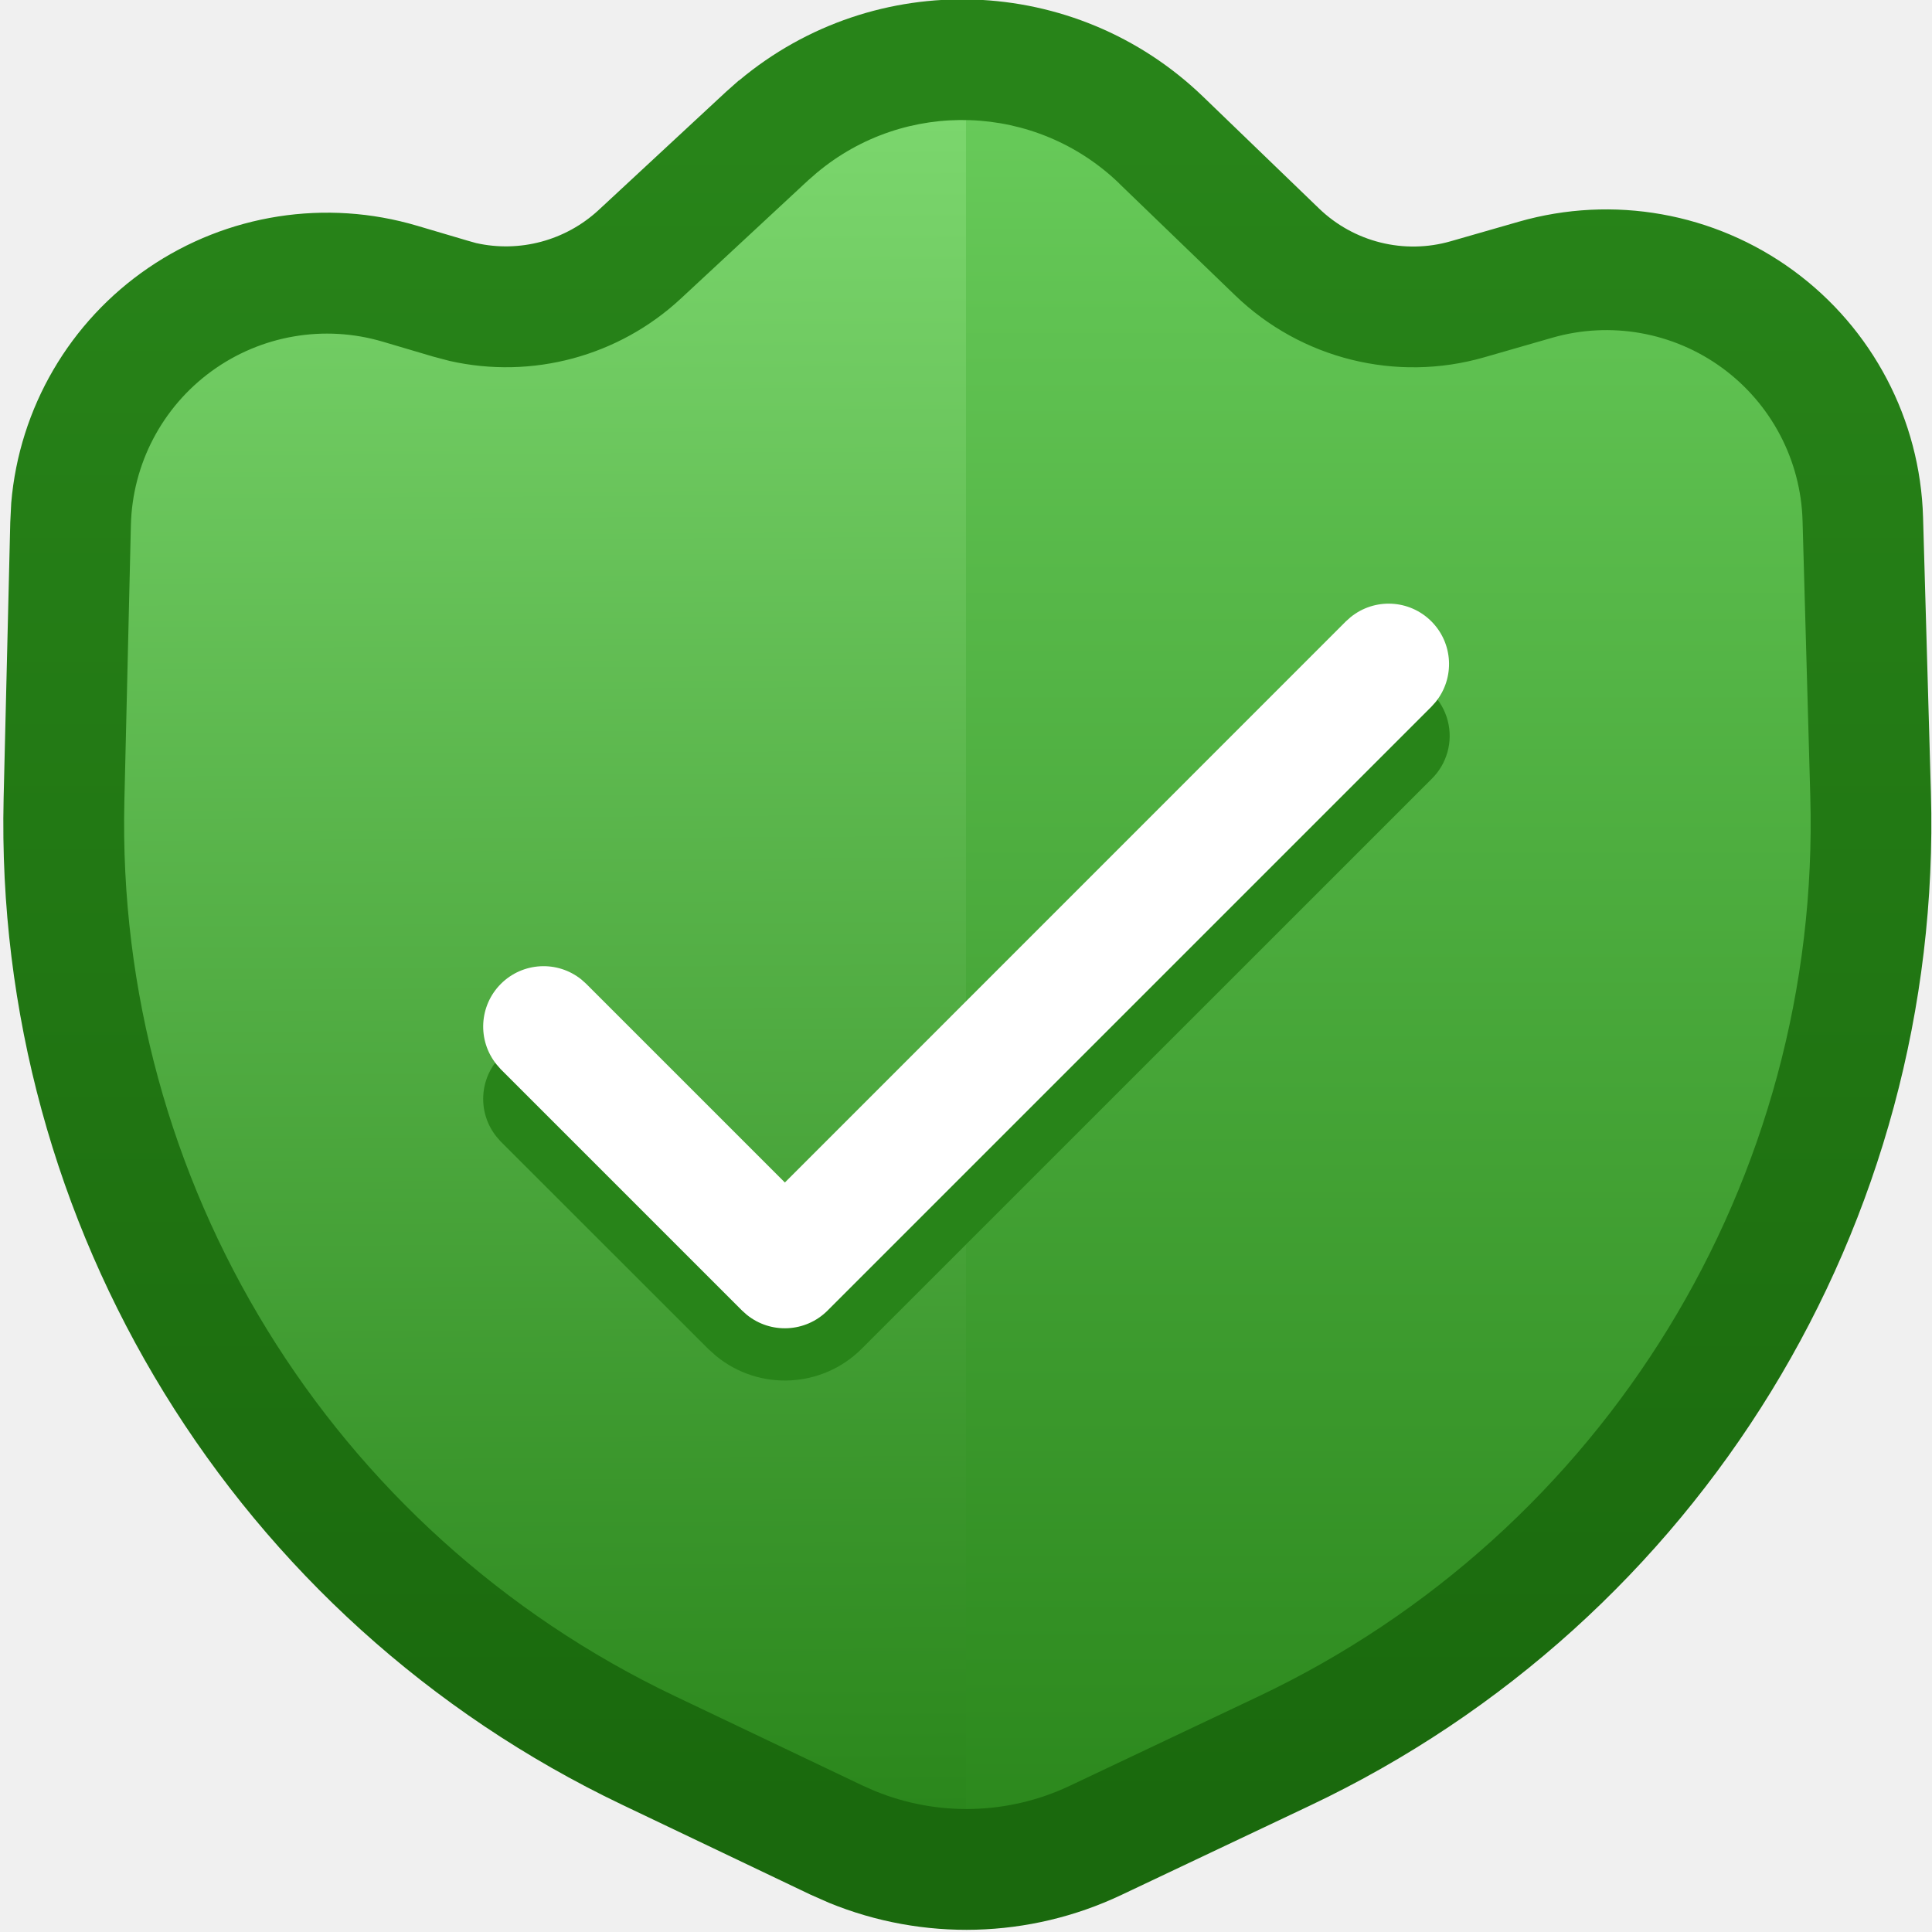
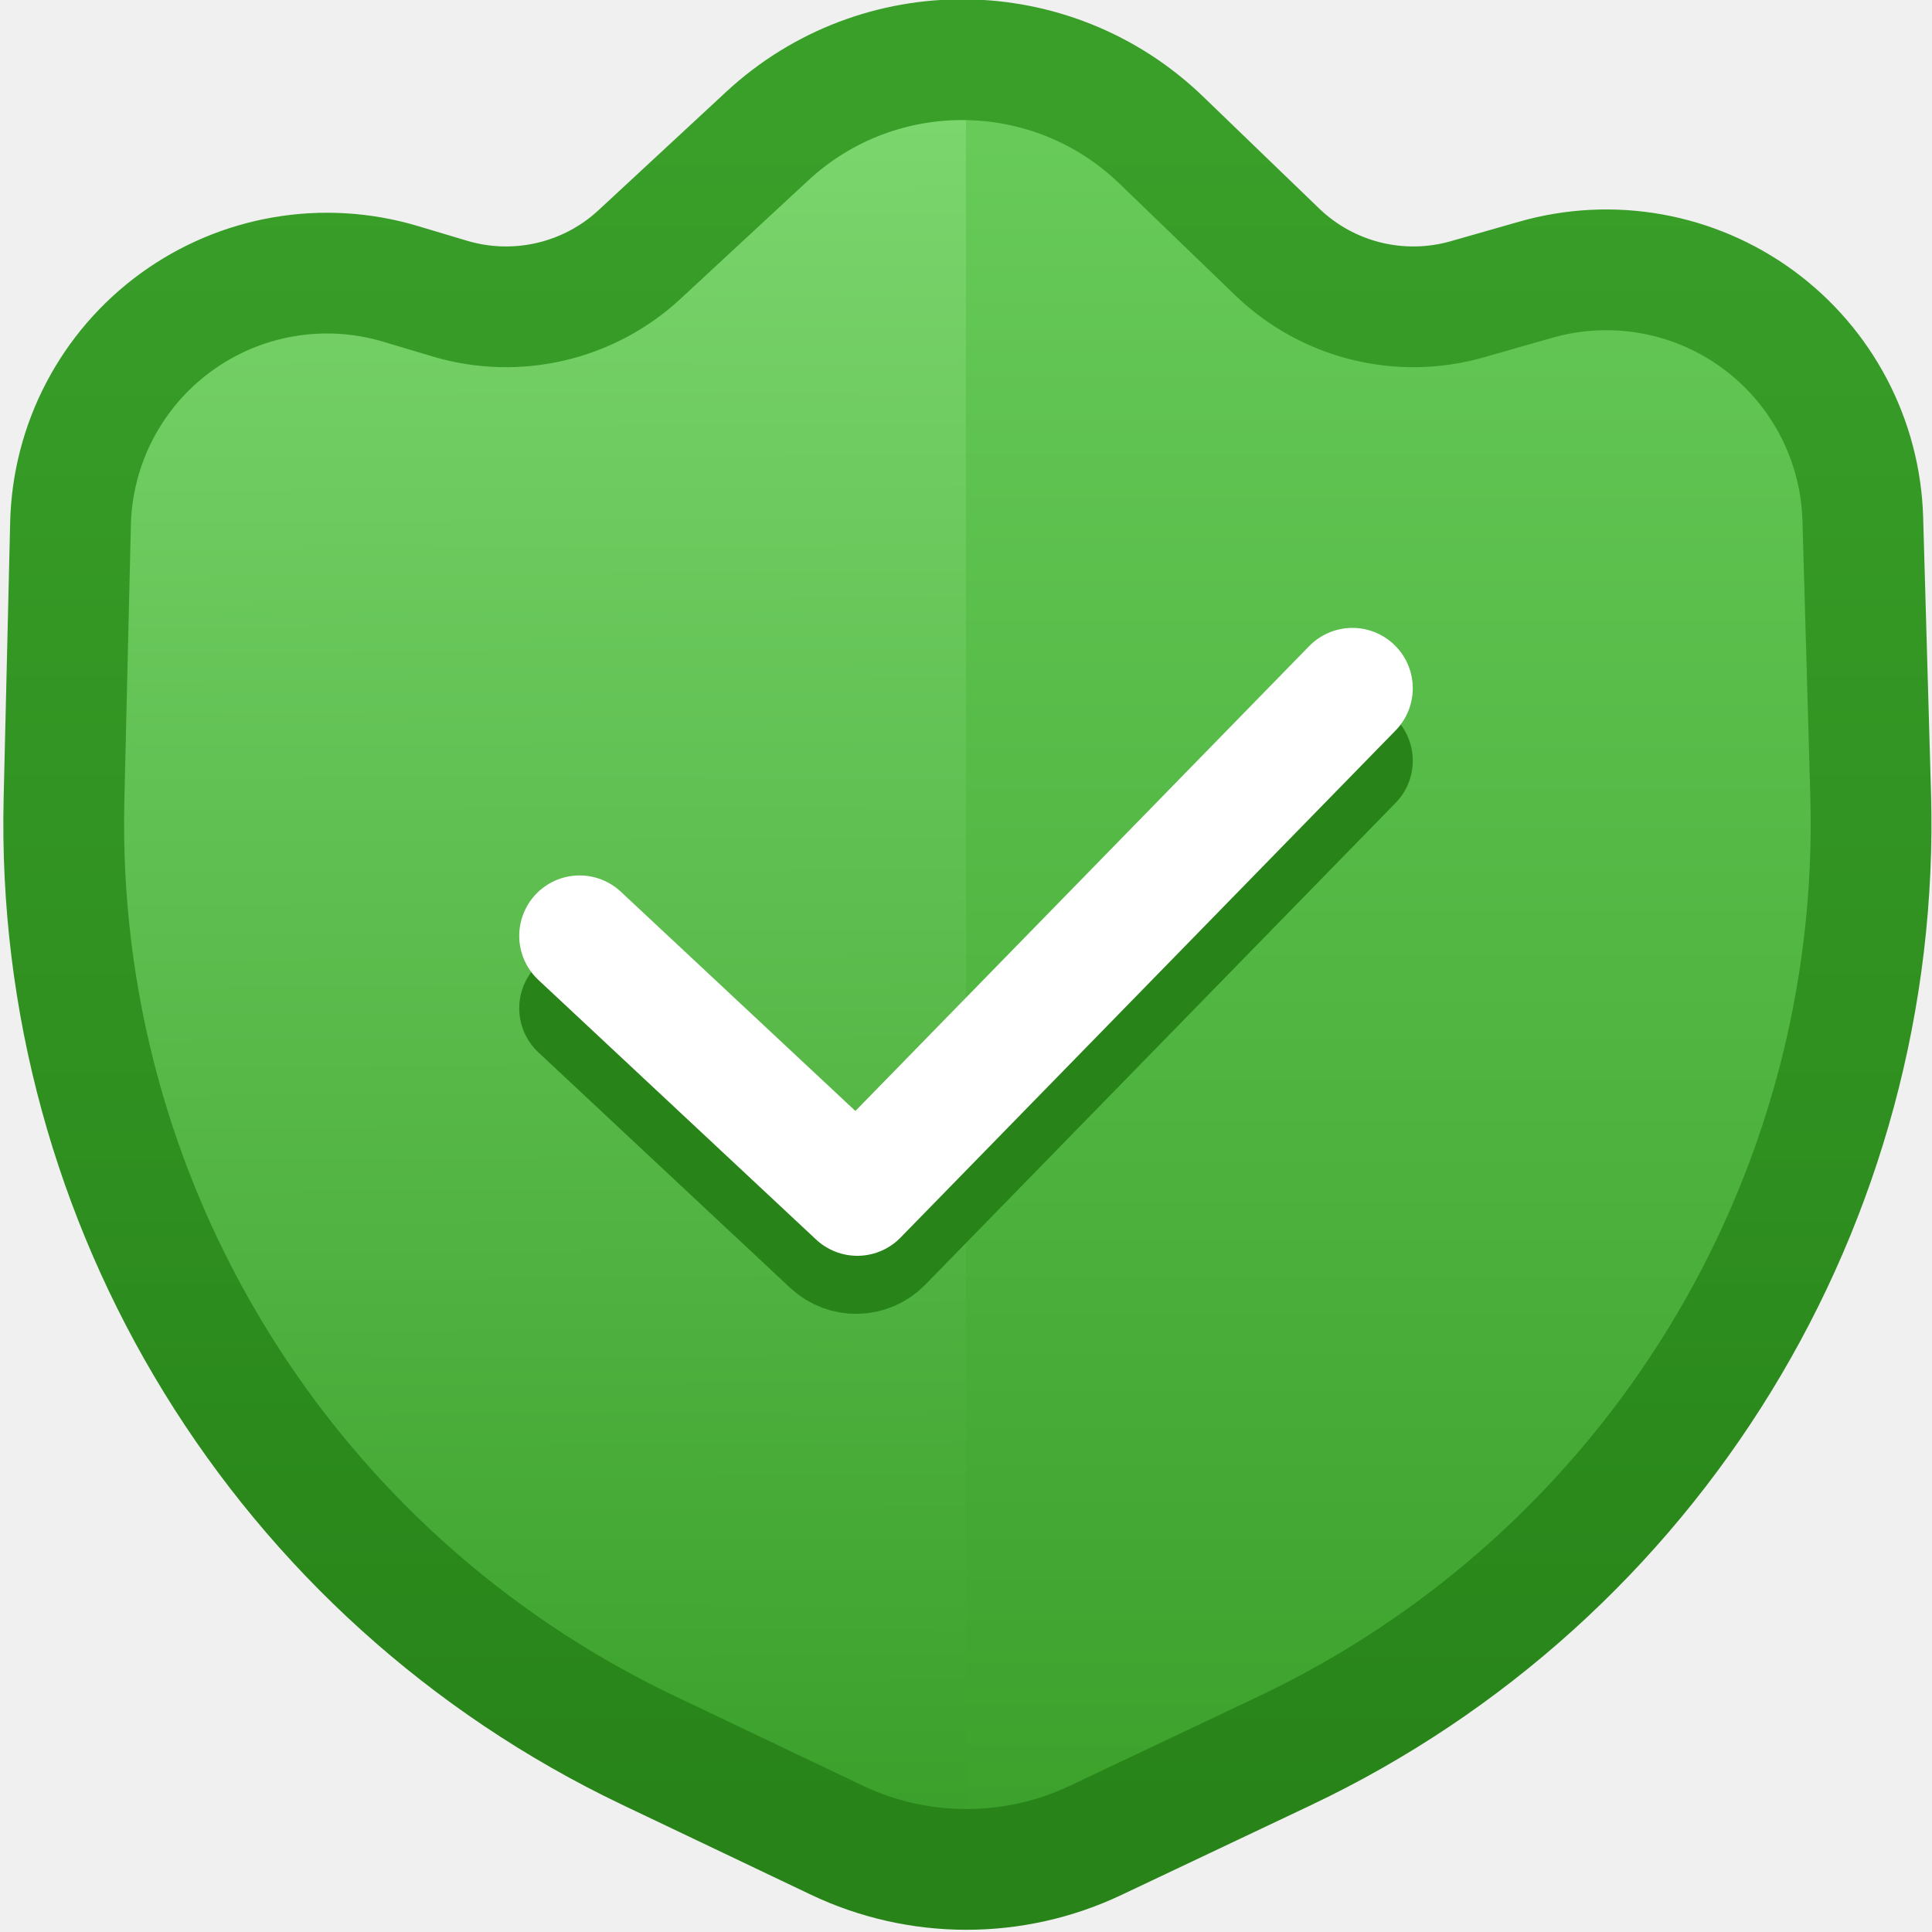
<svg xmlns="http://www.w3.org/2000/svg" fill="none" viewBox="0 0 16 16">
  <g clip-path="url(#Shield-Check-Color-16_svg__a)">
-     <path fill="url(#Shield-Check-Color-16_svg__b)" d="M1 9.5v-6l1.5-1H5l3-2 3 2h2.5l1.5 1v6L12 14l-4 1.5L4 14 1 9.5Z" />
+     <path fill="url(#Shield-Check-Color-16_svg__b)" d="M1 9.5v-6l1.5-1H5l3-2 3 2h2.5l1.5 1v6L12 14l-2.695 1.01L6.667 15 4 14 1 9.5Z" />
    <path fill="url(#Shield-Check-Color-16_svg__c)" d="M15 9.5 12 14l-3 1H8V.5l3 2h2.5l1.5 1v6Z" />
-     <path fill="url(#Shield-Check-Color-16_svg__d)" d="M6.12.667A2.875 2.875 0 0 1 9.963.8l.96.926c.289.279.705.383 1.091.272l.564-.162a2.625 2.625 0 0 1 3.348 2.449l.065 2.28a9 9 0 0 1-5.142 8.388l-1.562.74a3 3 0 0 1-2.422.065l-.154-.068-1.559-.744A9 9 0 0 1 .03 6.61l.055-2.284.008-.161A2.625 2.625 0 0 1 3.456 1.87l.416.123.071.02c.36.081.74-.02 1.014-.273L6.013.76l.106-.094Zm3.15.853a1.875 1.875 0 0 0-2.508-.087l-.07.061-1.055.98a2.125 2.125 0 0 1-1.914.515l-.136-.036-.416-.123a1.625 1.625 0 0 0-2.087 1.519L1.03 6.634a8 8 0 0 0 4.554 7.41l1.559.743.102.045a2 2 0 0 0 1.615-.043l1.562-.74a8 8 0 0 0 4.57-7.456l-.064-2.28a1.625 1.625 0 0 0-2.073-1.516l-.563.162c-.73.21-1.517.014-2.063-.513l-.96-.926Z" />
-     <path fill="#288419" d="M11.146 5.747a.5.5 0 1 1 .707.707L7.136 11.17a.9.9 0 0 1-1.204.061l-.068-.061-1.718-1.717-.034-.039a.5.5 0 0 1 .703-.703l.038.035L6.5 10.393l4.646-4.646Z" />
-     <path fill="#fff" d="M11.184 5.112a.5.5 0 0 1 .704.703l-.035.039-5 5a.5.5 0 0 1-.669.034l-.038-.034-2-2-.034-.039a.5.5 0 0 1 .703-.703l.038.034L6.5 9.793l4.646-4.647.038-.034Z" />
+     <path stroke="url(#Shield-Check-Color-16_svg__d)" d="m5.297 2.107 1.056-.979a2.375 2.375 0 0 1 3.264.032l.96.926a1.625 1.625 0 0 0 1.576.392l.564-.161a2.125 2.125 0 0 1 2.71 1.982l.065 2.28a8.5 8.5 0 0 1-4.856 7.922l-1.562.74a2.5 2.5 0 0 1-2.147-.003l-1.559-.743A8.5 8.5 0 0 1 .53 6.622l.054-2.285a2.125 2.125 0 0 1 2.73-1.987l.415.124c.55.163 1.147.024 1.568-.367Z" />
+     <path stroke="#288419" stroke-linecap="round" stroke-linejoin="round" d="m4.8 8.35 2.085 1.95a.3.3 0 0 0 .42-.01L11.2 6.3" />
+     <path stroke="#fff" stroke-linecap="round" stroke-linejoin="round" d="M4.8 7.75 7.1 9.9l4.1-4.2" />
  </g>
  <defs>
    <linearGradient id="Shield-Check-Color-16_svg__b" x1="8.004" x2="8.088" y1="1" y2="15.499" gradientUnits="userSpaceOnUse">
      <stop stop-color="#7BD66D" />
-       <stop offset="1" stop-color="#288419" />
+       <stop offset="1" stop-color="#399F29" />
    </linearGradient>
    <linearGradient id="Shield-Check-Color-16_svg__c" x1="11.5" x2="11.5" y1=".5" y2="16" gradientUnits="userSpaceOnUse">
      <stop stop-color="#69CC5B" />
-       <stop offset="1" stop-color="#288419" />
+       <stop offset="1" stop-color="#399F29" />
    </linearGradient>
    <linearGradient id="Shield-Check-Color-16_svg__d" x1="8" x2="8" y1="1" y2="15" gradientUnits="userSpaceOnUse">
-       <stop offset=".008" stop-color="#288419" />
-       <stop offset="1" stop-color="#1A690D" />
+       <stop offset=".008" stop-color="#399F29" />
+       <stop offset="1" stop-color="#288419" />
    </linearGradient>
    <clipPath id="Shield-Check-Color-16_svg__a">
      <path fill="#fff" d="M0 0h16v16H0z" />
    </clipPath>
  </defs>
</svg>
